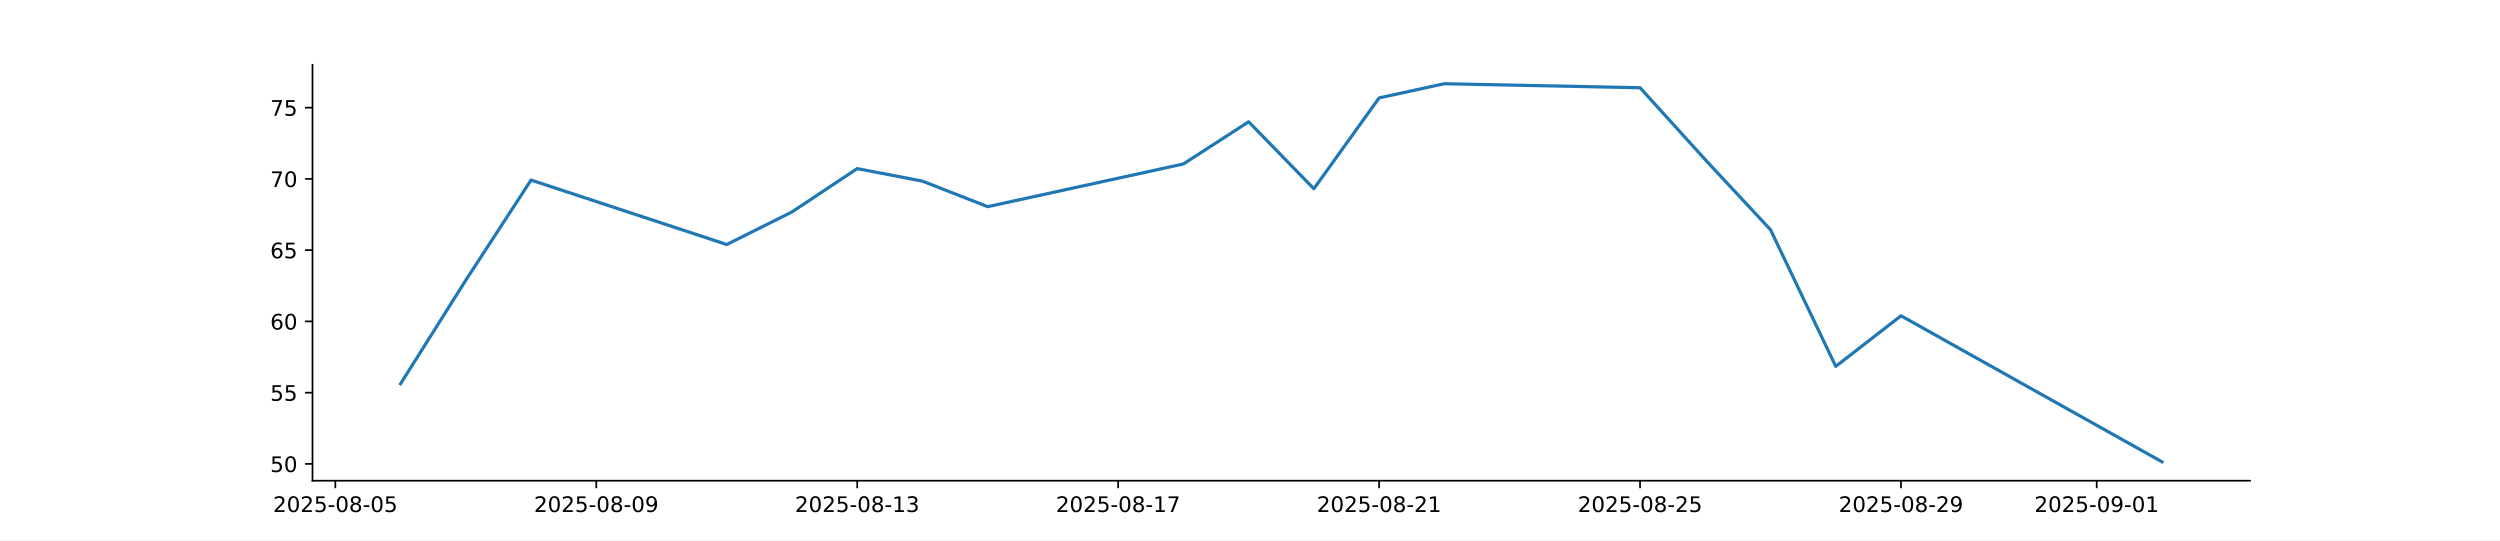
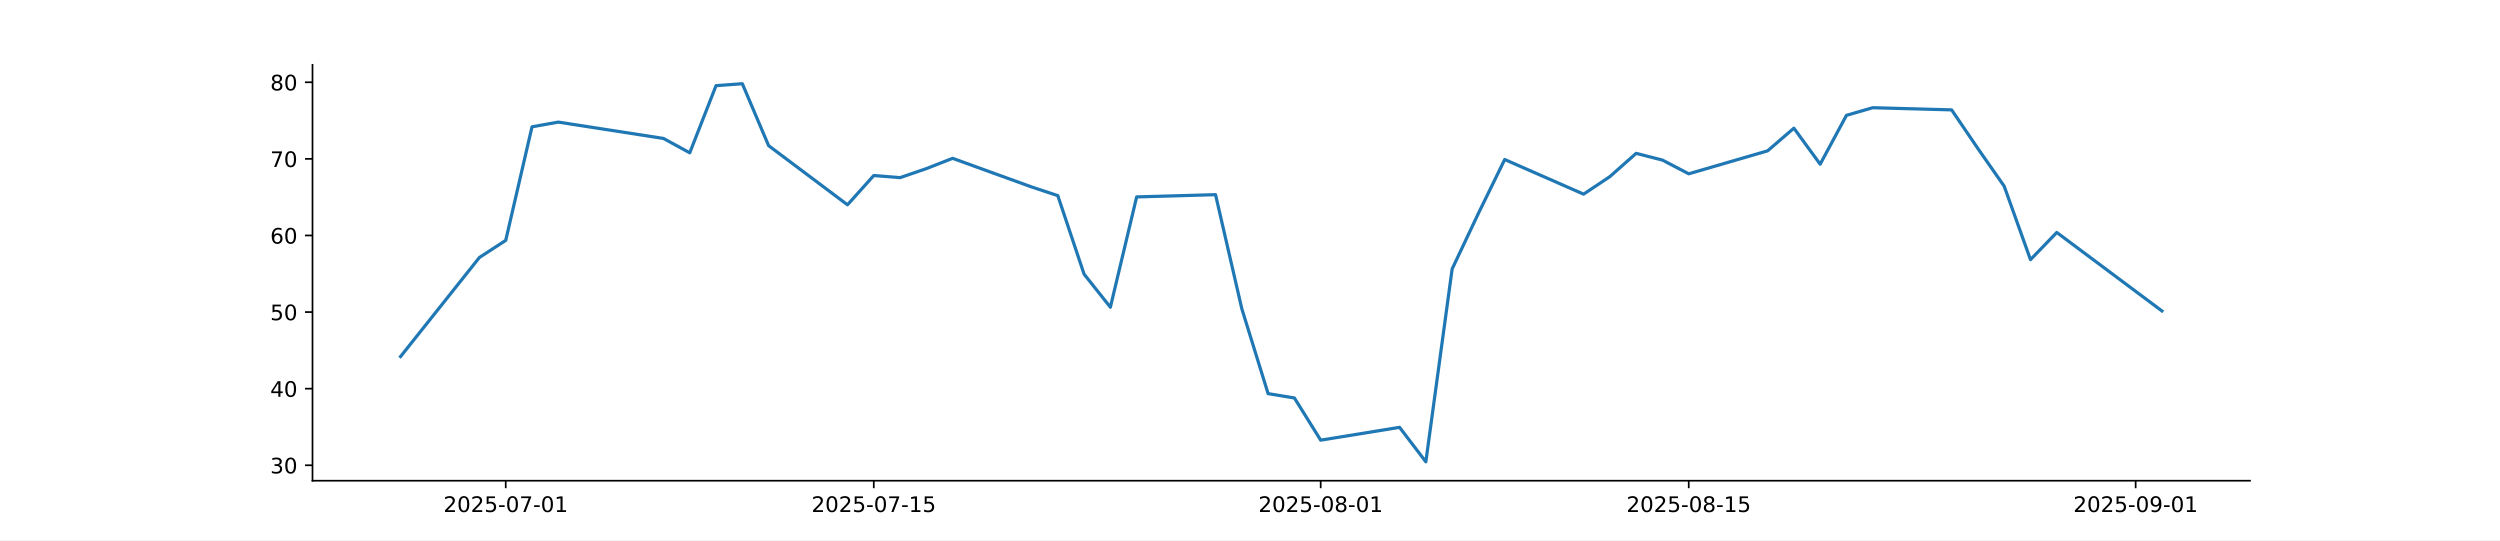
<svg xmlns="http://www.w3.org/2000/svg" xmlns:xlink="http://www.w3.org/1999/xlink" width="1166.4pt" height="252pt" viewBox="0 0 1166.4 252" version="1.1">
  <defs>
    <style type="text/css">*{stroke-linejoin: round; stroke-linecap: butt}</style>
  </defs>
  <g id="figure_1">
    <g id="patch_1">
      <path d="M 0 252  L 1166.4 252  L 1166.4 0  L 0 0  z " style="fill: #ffffff" />
    </g>
    <g id="axes_1">
      <g id="patch_2">
        <path d="M 145.8 224.28  L 1049.76 224.28  L 1049.76 30.24  L 145.8 30.24  z " style="fill: #ffffff" />
      </g>
      <g id="matplotlib.axis_1">
        <g id="xtick_1">
          <g id="line2d_1">
            <defs>
-               <path id="mc00b5220a0" d="M 0 0  L 0 3.5  " style="stroke: #000000; stroke-width: 0.8" />
+               <path id="me7b2bb7682" d="M 0 0  L 0 3.5  " style="stroke: #000000; stroke-width: 0.8" />
            </defs>
            <g>
-               <use xlink:href="#mc00b5220a0" x="156.453" y="224.28" style="stroke: #000000; stroke-width: 0.8" />
+               <use xlink:href="#me7b2bb7682" x="235.951" y="224.28" style="stroke: #000000; stroke-width: 0.8" />
            </g>
          </g>
          <g id="text_1">
-             <g transform="translate(127.3949 238.8784) scale(0.1 -0.1)">
+             <g transform="translate(206.8929 238.8784) scale(0.1 -0.1)">
              <defs>
                <path id="DejaVuSans-32" d="M 1228 531  L 3431 531  L 3431 0  L 469 0  L 469 531  Q 828 903 1448 1529  Q 2069 2156 2228 2338  Q 2531 2678 2651 2914  Q 2772 3150 2772 3378  Q 2772 3750 2511 3984  Q 2250 4219 1831 4219  Q 1534 4219 1204 4116  Q 875 4013 500 3803  L 500 4441  Q 881 4594 1212 4672  Q 1544 4750 1819 4750  Q 2544 4750 2975 4387  Q 3406 4025 3406 3419  Q 3406 3131 3298 2873  Q 3191 2616 2906 2266  Q 2828 2175 2409 1742  Q 1991 1309 1228 531  z " transform="scale(0.015625)" />
                <path id="DejaVuSans-30" d="M 2034 4250  Q 1547 4250 1301 3770  Q 1056 3291 1056 2328  Q 1056 1369 1301 889  Q 1547 409 2034 409  Q 2525 409 2770 889  Q 3016 1369 3016 2328  Q 3016 3291 2770 3770  Q 2525 4250 2034 4250  z M 2034 4750  Q 2819 4750 3233 4129  Q 3647 3509 3647 2328  Q 3647 1150 3233 529  Q 2819 -91 2034 -91  Q 1250 -91 836 529  Q 422 1150 422 2328  Q 422 3509 836 4129  Q 1250 4750 2034 4750  z " transform="scale(0.015625)" />
                <path id="DejaVuSans-35" d="M 691 4666  L 3169 4666  L 3169 4134  L 1269 4134  L 1269 2991  Q 1406 3038 1543 3061  Q 1681 3084 1819 3084  Q 2600 3084 3056 2656  Q 3513 2228 3513 1497  Q 3513 744 3044 326  Q 2575 -91 1722 -91  Q 1428 -91 1123 -41  Q 819 9 494 109  L 494 744  Q 775 591 1075 516  Q 1375 441 1709 441  Q 2250 441 2565 725  Q 2881 1009 2881 1497  Q 2881 1984 2565 2268  Q 2250 2553 1709 2553  Q 1456 2553 1204 2497  Q 953 2441 691 2322  L 691 4666  z " transform="scale(0.015625)" />
                <path id="DejaVuSans-2d" d="M 313 2009  L 1997 2009  L 1997 1497  L 313 1497  L 313 2009  z " transform="scale(0.015625)" />
-                 <path id="DejaVuSans-38" d="M 2034 2216  Q 1584 2216 1326 1975  Q 1069 1734 1069 1313  Q 1069 891 1326 650  Q 1584 409 2034 409  Q 2484 409 2743 651  Q 3003 894 3003 1313  Q 3003 1734 2745 1975  Q 2488 2216 2034 2216  z M 1403 2484  Q 997 2584 770 2862  Q 544 3141 544 3541  Q 544 4100 942 4425  Q 1341 4750 2034 4750  Q 2731 4750 3128 4425  Q 3525 4100 3525 3541  Q 3525 3141 3298 2862  Q 3072 2584 2669 2484  Q 3125 2378 3379 2068  Q 3634 1759 3634 1313  Q 3634 634 3220 271  Q 2806 -91 2034 -91  Q 1263 -91 848 271  Q 434 634 434 1313  Q 434 1759 690 2068  Q 947 2378 1403 2484  z M 1172 3481  Q 1172 3119 1398 2916  Q 1625 2713 2034 2713  Q 2441 2713 2670 2916  Q 2900 3119 2900 3481  Q 2900 3844 2670 4047  Q 2441 4250 2034 4250  Q 1625 4250 1398 4047  Q 1172 3844 1172 3481  z " transform="scale(0.015625)" />
-               </defs>
-               <use xlink:href="#DejaVuSans-32" />
-               <use xlink:href="#DejaVuSans-30" transform="translate(63.62305 0)" />
-               <use xlink:href="#DejaVuSans-32" transform="translate(127.2461 0)" />
-               <use xlink:href="#DejaVuSans-35" transform="translate(190.8691 0)" />
-               <use xlink:href="#DejaVuSans-2d" transform="translate(254.4922 0)" />
-               <use xlink:href="#DejaVuSans-30" transform="translate(290.5762 0)" />
-               <use xlink:href="#DejaVuSans-38" transform="translate(354.1992 0)" />
+                 <path id="DejaVuSans-37" d="M 525 4666  L 3525 4666  L 3525 4397  L 1831 0  L 1172 0  L 2766 4134  L 525 4134  L 525 4666  z " transform="scale(0.015625)" />
+                 <path id="DejaVuSans-31" d="M 794 531  L 1825 531  L 1825 4091  L 703 3866  L 703 4441  L 1819 4666  L 2450 4666  L 2450 531  L 3481 531  L 3481 0  L 794 0  L 794 531  z " transform="scale(0.015625)" />
+               </defs>
+               <use xlink:href="#DejaVuSans-32" />
+               <use xlink:href="#DejaVuSans-30" transform="translate(63.62305 0)" />
+               <use xlink:href="#DejaVuSans-32" transform="translate(127.2461 0)" />
+               <use xlink:href="#DejaVuSans-35" transform="translate(190.8691 0)" />
+               <use xlink:href="#DejaVuSans-2d" transform="translate(254.4922 0)" />
+               <use xlink:href="#DejaVuSans-30" transform="translate(290.5762 0)" />
+               <use xlink:href="#DejaVuSans-37" transform="translate(354.1992 0)" />
              <use xlink:href="#DejaVuSans-2d" transform="translate(417.8223 0)" />
              <use xlink:href="#DejaVuSans-30" transform="translate(453.9062 0)" />
-               <use xlink:href="#DejaVuSans-35" transform="translate(517.5293 0)" />
+               <use xlink:href="#DejaVuSans-31" transform="translate(517.5293 0)" />
            </g>
          </g>
        </g>
        <g id="xtick_2">
          <g id="line2d_2">
            <g>
-               <use xlink:href="#mc00b5220a0" x="278.198" y="224.28" style="stroke: #000000; stroke-width: 0.8" />
+               <use xlink:href="#me7b2bb7682" x="407.666" y="224.28" style="stroke: #000000; stroke-width: 0.8" />
            </g>
          </g>
          <g id="text_2">
-             <g transform="translate(249.1404 238.8784) scale(0.1 -0.1)">
-               <defs>
-                 <path id="DejaVuSans-39" d="M 703 97  L 703 672  Q 941 559 1184 500  Q 1428 441 1663 441  Q 2288 441 2617 861  Q 2947 1281 2994 2138  Q 2813 1869 2534 1725  Q 2256 1581 1919 1581  Q 1219 1581 811 2004  Q 403 2428 403 3163  Q 403 3881 828 4315  Q 1253 4750 1959 4750  Q 2769 4750 3195 4129  Q 3622 3509 3622 2328  Q 3622 1225 3098 567  Q 2575 -91 1691 -91  Q 1453 -91 1209 -44  Q 966 3 703 97  z M 1959 2075  Q 2384 2075 2632 2365  Q 2881 2656 2881 3163  Q 2881 3666 2632 3958  Q 2384 4250 1959 4250  Q 1534 4250 1286 3958  Q 1038 3666 1038 3163  Q 1038 2656 1286 2365  Q 1534 2075 1959 2075  z " transform="scale(0.015625)" />
-               </defs>
-               <use xlink:href="#DejaVuSans-32" />
-               <use xlink:href="#DejaVuSans-30" transform="translate(63.62305 0)" />
-               <use xlink:href="#DejaVuSans-32" transform="translate(127.2461 0)" />
-               <use xlink:href="#DejaVuSans-35" transform="translate(190.8691 0)" />
-               <use xlink:href="#DejaVuSans-2d" transform="translate(254.4922 0)" />
-               <use xlink:href="#DejaVuSans-30" transform="translate(290.5762 0)" />
-               <use xlink:href="#DejaVuSans-38" transform="translate(354.1992 0)" />
-               <use xlink:href="#DejaVuSans-2d" transform="translate(417.8223 0)" />
-               <use xlink:href="#DejaVuSans-30" transform="translate(453.9062 0)" />
-               <use xlink:href="#DejaVuSans-39" transform="translate(517.5293 0)" />
+             <g transform="translate(378.6085 238.8784) scale(0.1 -0.1)">
+               <use xlink:href="#DejaVuSans-32" />
+               <use xlink:href="#DejaVuSans-30" transform="translate(63.62305 0)" />
+               <use xlink:href="#DejaVuSans-32" transform="translate(127.2461 0)" />
+               <use xlink:href="#DejaVuSans-35" transform="translate(190.8691 0)" />
+               <use xlink:href="#DejaVuSans-2d" transform="translate(254.4922 0)" />
+               <use xlink:href="#DejaVuSans-30" transform="translate(290.5762 0)" />
+               <use xlink:href="#DejaVuSans-37" transform="translate(354.1992 0)" />
+               <use xlink:href="#DejaVuSans-2d" transform="translate(417.8223 0)" />
+               <use xlink:href="#DejaVuSans-31" transform="translate(453.9062 0)" />
+               <use xlink:href="#DejaVuSans-35" transform="translate(517.5293 0)" />
            </g>
          </g>
        </g>
        <g id="xtick_3">
          <g id="line2d_3">
            <g>
-               <use xlink:href="#mc00b5220a0" x="399.944" y="224.28" style="stroke: #000000; stroke-width: 0.8" />
+               <use xlink:href="#me7b2bb7682" x="616.178" y="224.28" style="stroke: #000000; stroke-width: 0.8" />
            </g>
          </g>
          <g id="text_3">
-             <g transform="translate(370.8858 238.8784) scale(0.1 -0.1)">
-               <defs>
-                 <path id="DejaVuSans-31" d="M 794 531  L 1825 531  L 1825 4091  L 703 3866  L 703 4441  L 1819 4666  L 2450 4666  L 2450 531  L 3481 531  L 3481 0  L 794 0  L 794 531  z " transform="scale(0.015625)" />
-                 <path id="DejaVuSans-33" d="M 2597 2516  Q 3050 2419 3304 2112  Q 3559 1806 3559 1356  Q 3559 666 3084 287  Q 2609 -91 1734 -91  Q 1441 -91 1130 -33  Q 819 25 488 141  L 488 750  Q 750 597 1062 519  Q 1375 441 1716 441  Q 2309 441 2620 675  Q 2931 909 2931 1356  Q 2931 1769 2642 2001  Q 2353 2234 1838 2234  L 1294 2234  L 1294 2753  L 1863 2753  Q 2328 2753 2575 2939  Q 2822 3125 2822 3475  Q 2822 3834 2567 4026  Q 2313 4219 1838 4219  Q 1578 4219 1281 4162  Q 984 4106 628 3988  L 628 4550  Q 988 4650 1302 4700  Q 1616 4750 1894 4750  Q 2613 4750 3031 4423  Q 3450 4097 3450 3541  Q 3450 3153 3228 2886  Q 3006 2619 2597 2516  z " transform="scale(0.015625)" />
+             <g transform="translate(587.1203 238.8784) scale(0.1 -0.1)">
+               <defs>
+                 <path id="DejaVuSans-38" d="M 2034 2216  Q 1584 2216 1326 1975  Q 1069 1734 1069 1313  Q 1069 891 1326 650  Q 1584 409 2034 409  Q 2484 409 2743 651  Q 3003 894 3003 1313  Q 3003 1734 2745 1975  Q 2488 2216 2034 2216  z M 1403 2484  Q 997 2584 770 2862  Q 544 3141 544 3541  Q 544 4100 942 4425  Q 1341 4750 2034 4750  Q 2731 4750 3128 4425  Q 3525 4100 3525 3541  Q 3525 3141 3298 2862  Q 3072 2584 2669 2484  Q 3125 2378 3379 2068  Q 3634 1759 3634 1313  Q 3634 634 3220 271  Q 2806 -91 2034 -91  Q 1263 -91 848 271  Q 434 634 434 1313  Q 434 1759 690 2068  Q 947 2378 1403 2484  z M 1172 3481  Q 1172 3119 1398 2916  Q 1625 2713 2034 2713  Q 2441 2713 2670 2916  Q 2900 3119 2900 3481  Q 2900 3844 2670 4047  Q 2441 4250 2034 4250  Q 1625 4250 1398 4047  Q 1172 3844 1172 3481  z " transform="scale(0.015625)" />
              </defs>
              <use xlink:href="#DejaVuSans-32" />
              <use xlink:href="#DejaVuSans-30" transform="translate(63.62305 0)" />
              <use xlink:href="#DejaVuSans-32" transform="translate(127.2461 0)" />
              <use xlink:href="#DejaVuSans-35" transform="translate(190.8691 0)" />
              <use xlink:href="#DejaVuSans-2d" transform="translate(254.4922 0)" />
              <use xlink:href="#DejaVuSans-30" transform="translate(290.5762 0)" />
              <use xlink:href="#DejaVuSans-38" transform="translate(354.1992 0)" />
              <use xlink:href="#DejaVuSans-2d" transform="translate(417.8223 0)" />
-               <use xlink:href="#DejaVuSans-31" transform="translate(453.9062 0)" />
-               <use xlink:href="#DejaVuSans-33" transform="translate(517.5293 0)" />
+               <use xlink:href="#DejaVuSans-30" transform="translate(453.9062 0)" />
+               <use xlink:href="#DejaVuSans-31" transform="translate(517.5293 0)" />
            </g>
          </g>
        </g>
        <g id="xtick_4">
          <g id="line2d_4">
            <g>
-               <use xlink:href="#mc00b5220a0" x="521.689" y="224.28" style="stroke: #000000; stroke-width: 0.8" />
+               <use xlink:href="#me7b2bb7682" x="787.894" y="224.28" style="stroke: #000000; stroke-width: 0.8" />
            </g>
          </g>
          <g id="text_4">
-             <g transform="translate(492.6313 238.8784) scale(0.1 -0.1)">
-               <defs>
-                 <path id="DejaVuSans-37" d="M 525 4666  L 3525 4666  L 3525 4397  L 1831 0  L 1172 0  L 2766 4134  L 525 4134  L 525 4666  z " transform="scale(0.015625)" />
-               </defs>
+             <g transform="translate(758.8359 238.8784) scale(0.1 -0.1)">
              <use xlink:href="#DejaVuSans-32" />
              <use xlink:href="#DejaVuSans-30" transform="translate(63.62305 0)" />
              <use xlink:href="#DejaVuSans-32" transform="translate(127.2461 0)" />
              <use xlink:href="#DejaVuSans-35" transform="translate(190.8691 0)" />
              <use xlink:href="#DejaVuSans-2d" transform="translate(254.4922 0)" />
              <use xlink:href="#DejaVuSans-30" transform="translate(290.5762 0)" />
              <use xlink:href="#DejaVuSans-38" transform="translate(354.1992 0)" />
              <use xlink:href="#DejaVuSans-2d" transform="translate(417.8223 0)" />
              <use xlink:href="#DejaVuSans-31" transform="translate(453.9062 0)" />
-               <use xlink:href="#DejaVuSans-37" transform="translate(517.5293 0)" />
+               <use xlink:href="#DejaVuSans-35" transform="translate(517.5293 0)" />
            </g>
          </g>
        </g>
        <g id="xtick_5">
          <g id="line2d_5">
            <g>
-               <use xlink:href="#mc00b5220a0" x="643.435" y="224.28" style="stroke: #000000; stroke-width: 0.8" />
+               <use xlink:href="#me7b2bb7682" x="996.406" y="224.28" style="stroke: #000000; stroke-width: 0.8" />
            </g>
          </g>
          <g id="text_5">
-             <g transform="translate(614.3767 238.8784) scale(0.1 -0.1)">
-               <use xlink:href="#DejaVuSans-32" />
-               <use xlink:href="#DejaVuSans-30" transform="translate(63.62305 0)" />
-               <use xlink:href="#DejaVuSans-32" transform="translate(127.2461 0)" />
-               <use xlink:href="#DejaVuSans-35" transform="translate(190.8691 0)" />
-               <use xlink:href="#DejaVuSans-2d" transform="translate(254.4922 0)" />
-               <use xlink:href="#DejaVuSans-30" transform="translate(290.5762 0)" />
-               <use xlink:href="#DejaVuSans-38" transform="translate(354.1992 0)" />
-               <use xlink:href="#DejaVuSans-2d" transform="translate(417.8223 0)" />
-               <use xlink:href="#DejaVuSans-32" transform="translate(453.9062 0)" />
-               <use xlink:href="#DejaVuSans-31" transform="translate(517.5293 0)" />
-             </g>
-           </g>
-         </g>
-         <g id="xtick_6">
-           <g id="line2d_6">
-             <g>
-               <use xlink:href="#mc00b5220a0" x="765.18" y="224.28" style="stroke: #000000; stroke-width: 0.8" />
-             </g>
-           </g>
-           <g id="text_6">
-             <g transform="translate(736.1222 238.8784) scale(0.1 -0.1)">
-               <use xlink:href="#DejaVuSans-32" />
-               <use xlink:href="#DejaVuSans-30" transform="translate(63.62305 0)" />
-               <use xlink:href="#DejaVuSans-32" transform="translate(127.2461 0)" />
-               <use xlink:href="#DejaVuSans-35" transform="translate(190.8691 0)" />
-               <use xlink:href="#DejaVuSans-2d" transform="translate(254.4922 0)" />
-               <use xlink:href="#DejaVuSans-30" transform="translate(290.5762 0)" />
-               <use xlink:href="#DejaVuSans-38" transform="translate(354.1992 0)" />
-               <use xlink:href="#DejaVuSans-2d" transform="translate(417.8223 0)" />
-               <use xlink:href="#DejaVuSans-32" transform="translate(453.9062 0)" />
-               <use xlink:href="#DejaVuSans-35" transform="translate(517.5293 0)" />
-             </g>
-           </g>
-         </g>
-         <g id="xtick_7">
-           <g id="line2d_7">
-             <g>
-               <use xlink:href="#mc00b5220a0" x="886.925" y="224.28" style="stroke: #000000; stroke-width: 0.8" />
-             </g>
-           </g>
-           <g id="text_7">
-             <g transform="translate(857.8676 238.8784) scale(0.1 -0.1)">
-               <use xlink:href="#DejaVuSans-32" />
-               <use xlink:href="#DejaVuSans-30" transform="translate(63.62305 0)" />
-               <use xlink:href="#DejaVuSans-32" transform="translate(127.2461 0)" />
-               <use xlink:href="#DejaVuSans-35" transform="translate(190.8691 0)" />
-               <use xlink:href="#DejaVuSans-2d" transform="translate(254.4922 0)" />
-               <use xlink:href="#DejaVuSans-30" transform="translate(290.5762 0)" />
-               <use xlink:href="#DejaVuSans-38" transform="translate(354.1992 0)" />
-               <use xlink:href="#DejaVuSans-2d" transform="translate(417.8223 0)" />
-               <use xlink:href="#DejaVuSans-32" transform="translate(453.9062 0)" />
-               <use xlink:href="#DejaVuSans-39" transform="translate(517.5293 0)" />
-             </g>
-           </g>
-         </g>
-         <g id="xtick_8">
-           <g id="line2d_8">
-             <g>
-               <use xlink:href="#mc00b5220a0" x="978.235" y="224.28" style="stroke: #000000; stroke-width: 0.8" />
-             </g>
-           </g>
-           <g id="text_8">
-             <g transform="translate(949.1767 238.8784) scale(0.1 -0.1)">
+             <g transform="translate(967.3477 238.8784) scale(0.1 -0.1)">
+               <defs>
+                 <path id="DejaVuSans-39" d="M 703 97  L 703 672  Q 941 559 1184 500  Q 1428 441 1663 441  Q 2288 441 2617 861  Q 2947 1281 2994 2138  Q 2813 1869 2534 1725  Q 2256 1581 1919 1581  Q 1219 1581 811 2004  Q 403 2428 403 3163  Q 403 3881 828 4315  Q 1253 4750 1959 4750  Q 2769 4750 3195 4129  Q 3622 3509 3622 2328  Q 3622 1225 3098 567  Q 2575 -91 1691 -91  Q 1453 -91 1209 -44  Q 966 3 703 97  z M 1959 2075  Q 2384 2075 2632 2365  Q 2881 2656 2881 3163  Q 2881 3666 2632 3958  Q 2384 4250 1959 4250  Q 1534 4250 1286 3958  Q 1038 3666 1038 3163  Q 1038 2656 1286 2365  Q 1534 2075 1959 2075  z " transform="scale(0.015625)" />
+               </defs>
              <use xlink:href="#DejaVuSans-32" />
              <use xlink:href="#DejaVuSans-30" transform="translate(63.62305 0)" />
              <use xlink:href="#DejaVuSans-32" transform="translate(127.2461 0)" />
              <use xlink:href="#DejaVuSans-35" transform="translate(190.8691 0)" />
              <use xlink:href="#DejaVuSans-2d" transform="translate(254.4922 0)" />
              <use xlink:href="#DejaVuSans-30" transform="translate(290.5762 0)" />
              <use xlink:href="#DejaVuSans-39" transform="translate(354.1992 0)" />
              <use xlink:href="#DejaVuSans-2d" transform="translate(417.8223 0)" />
              <use xlink:href="#DejaVuSans-30" transform="translate(453.9062 0)" />
              <use xlink:href="#DejaVuSans-31" transform="translate(517.5293 0)" />
            </g>
          </g>
        </g>
      </g>
      <g id="matplotlib.axis_2">
        <g id="ytick_1">
+           <g id="line2d_6">
+             <defs>
+               <path id="m92942ea174" d="M 0 0  L -3.5 0  " style="stroke: #000000; stroke-width: 0.8" />
+             </defs>
+             <g>
+               <use xlink:href="#m92942ea174" x="145.8" y="217.081" style="stroke: #000000; stroke-width: 0.8" />
+             </g>
+           </g>
+           <g id="text_6">
+             <g transform="translate(126.075 220.8802) scale(0.1 -0.1)">
+               <defs>
+                 <path id="DejaVuSans-33" d="M 2597 2516  Q 3050 2419 3304 2112  Q 3559 1806 3559 1356  Q 3559 666 3084 287  Q 2609 -91 1734 -91  Q 1441 -91 1130 -33  Q 819 25 488 141  L 488 750  Q 750 597 1062 519  Q 1375 441 1716 441  Q 2309 441 2620 675  Q 2931 909 2931 1356  Q 2931 1769 2642 2001  Q 2353 2234 1838 2234  L 1294 2234  L 1294 2753  L 1863 2753  Q 2328 2753 2575 2939  Q 2822 3125 2822 3475  Q 2822 3834 2567 4026  Q 2313 4219 1838 4219  Q 1578 4219 1281 4162  Q 984 4106 628 3988  L 628 4550  Q 988 4650 1302 4700  Q 1616 4750 1894 4750  Q 2613 4750 3031 4423  Q 3450 4097 3450 3541  Q 3450 3153 3228 2886  Q 3006 2619 2597 2516  z " transform="scale(0.015625)" />
+               </defs>
+               <use xlink:href="#DejaVuSans-33" />
+               <use xlink:href="#DejaVuSans-30" transform="translate(63.62305 0)" />
+             </g>
+           </g>
+         </g>
+         <g id="ytick_2">
+           <g id="line2d_7">
+             <g>
+               <use xlink:href="#m92942ea174" x="145.8" y="181.342" style="stroke: #000000; stroke-width: 0.8" />
+             </g>
+           </g>
+           <g id="text_7">
+             <g transform="translate(126.075 185.1414) scale(0.1 -0.1)">
+               <defs>
+                 <path id="DejaVuSans-34" d="M 2419 4116  L 825 1625  L 2419 1625  L 2419 4116  z M 2253 4666  L 3047 4666  L 3047 1625  L 3713 1625  L 3713 1100  L 3047 1100  L 3047 0  L 2419 0  L 2419 1100  L 313 1100  L 313 1709  L 2253 4666  z " transform="scale(0.015625)" />
+               </defs>
+               <use xlink:href="#DejaVuSans-34" />
+               <use xlink:href="#DejaVuSans-30" transform="translate(63.62305 0)" />
+             </g>
+           </g>
+         </g>
+         <g id="ytick_3">
+           <g id="line2d_8">
+             <g>
+               <use xlink:href="#m92942ea174" x="145.8" y="145.603" style="stroke: #000000; stroke-width: 0.8" />
+             </g>
+           </g>
+           <g id="text_8">
+             <g transform="translate(126.075 149.4025) scale(0.1 -0.1)">
+               <use xlink:href="#DejaVuSans-35" />
+               <use xlink:href="#DejaVuSans-30" transform="translate(63.62305 0)" />
+             </g>
+           </g>
+         </g>
+         <g id="ytick_4">
          <g id="line2d_9">
-             <defs>
-               <path id="m865e4df4b1" d="M 0 0  L -3.5 0  " style="stroke: #000000; stroke-width: 0.8" />
-             </defs>
-             <g>
-               <use xlink:href="#m865e4df4b1" x="145.8" y="216.437" style="stroke: #000000; stroke-width: 0.8" />
+             <g>
+               <use xlink:href="#m92942ea174" x="145.8" y="109.864" style="stroke: #000000; stroke-width: 0.8" />
            </g>
          </g>
          <g id="text_9">
-             <g transform="translate(126.075 220.2366) scale(0.1 -0.1)">
-               <use xlink:href="#DejaVuSans-35" />
-               <use xlink:href="#DejaVuSans-30" transform="translate(63.62305 0)" />
-             </g>
-           </g>
-         </g>
-         <g id="ytick_2">
+             <g transform="translate(126.075 113.6637) scale(0.1 -0.1)">
+               <defs>
+                 <path id="DejaVuSans-36" d="M 2113 2584  Q 1688 2584 1439 2293  Q 1191 2003 1191 1497  Q 1191 994 1439 701  Q 1688 409 2113 409  Q 2538 409 2786 701  Q 3034 994 3034 1497  Q 3034 2003 2786 2293  Q 2538 2584 2113 2584  z M 3366 4563  L 3366 3988  Q 3128 4100 2886 4159  Q 2644 4219 2406 4219  Q 1781 4219 1451 3797  Q 1122 3375 1075 2522  Q 1259 2794 1537 2939  Q 1816 3084 2150 3084  Q 2853 3084 3261 2657  Q 3669 2231 3669 1497  Q 3669 778 3244 343  Q 2819 -91 2113 -91  Q 1303 -91 875 529  Q 447 1150 447 2328  Q 447 3434 972 4092  Q 1497 4750 2381 4750  Q 2619 4750 2861 4703  Q 3103 4656 3366 4563  z " transform="scale(0.015625)" />
+               </defs>
+               <use xlink:href="#DejaVuSans-36" />
+               <use xlink:href="#DejaVuSans-30" transform="translate(63.62305 0)" />
+             </g>
+           </g>
+         </g>
+         <g id="ytick_5">
          <g id="line2d_10">
            <g>
-               <use xlink:href="#m865e4df4b1" x="145.8" y="183.195" style="stroke: #000000; stroke-width: 0.8" />
+               <use xlink:href="#m92942ea174" x="145.8" y="74.126" style="stroke: #000000; stroke-width: 0.8" />
            </g>
          </g>
          <g id="text_10">
-             <g transform="translate(126.075 186.9937) scale(0.1 -0.1)">
-               <use xlink:href="#DejaVuSans-35" />
-               <use xlink:href="#DejaVuSans-35" transform="translate(63.62305 0)" />
-             </g>
-           </g>
-         </g>
-         <g id="ytick_3">
+             <g transform="translate(126.075 77.92486) scale(0.1 -0.1)">
+               <use xlink:href="#DejaVuSans-37" />
+               <use xlink:href="#DejaVuSans-30" transform="translate(63.62305 0)" />
+             </g>
+           </g>
+         </g>
+         <g id="ytick_6">
          <g id="line2d_11">
            <g>
-               <use xlink:href="#m865e4df4b1" x="145.8" y="149.952" style="stroke: #000000; stroke-width: 0.8" />
+               <use xlink:href="#m92942ea174" x="145.8" y="38.387" style="stroke: #000000; stroke-width: 0.8" />
            </g>
          </g>
          <g id="text_11">
-             <g transform="translate(126.075 153.7508) scale(0.1 -0.1)">
-               <defs>
-                 <path id="DejaVuSans-36" d="M 2113 2584  Q 1688 2584 1439 2293  Q 1191 2003 1191 1497  Q 1191 994 1439 701  Q 1688 409 2113 409  Q 2538 409 2786 701  Q 3034 994 3034 1497  Q 3034 2003 2786 2293  Q 2538 2584 2113 2584  z M 3366 4563  L 3366 3988  Q 3128 4100 2886 4159  Q 2644 4219 2406 4219  Q 1781 4219 1451 3797  Q 1122 3375 1075 2522  Q 1259 2794 1537 2939  Q 1816 3084 2150 3084  Q 2853 3084 3261 2657  Q 3669 2231 3669 1497  Q 3669 778 3244 343  Q 2819 -91 2113 -91  Q 1303 -91 875 529  Q 447 1150 447 2328  Q 447 3434 972 4092  Q 1497 4750 2381 4750  Q 2619 4750 2861 4703  Q 3103 4656 3366 4563  z " transform="scale(0.015625)" />
-               </defs>
-               <use xlink:href="#DejaVuSans-36" />
-               <use xlink:href="#DejaVuSans-30" transform="translate(63.62305 0)" />
-             </g>
-           </g>
-         </g>
-         <g id="ytick_4">
-           <g id="line2d_12">
-             <g>
-               <use xlink:href="#m865e4df4b1" x="145.8" y="116.709" style="stroke: #000000; stroke-width: 0.8" />
-             </g>
-           </g>
-           <g id="text_12">
-             <g transform="translate(126.075 120.5079) scale(0.1 -0.1)">
-               <use xlink:href="#DejaVuSans-36" />
-               <use xlink:href="#DejaVuSans-35" transform="translate(63.62305 0)" />
-             </g>
-           </g>
-         </g>
-         <g id="ytick_5">
-           <g id="line2d_13">
-             <g>
-               <use xlink:href="#m865e4df4b1" x="145.8" y="83.466" style="stroke: #000000; stroke-width: 0.8" />
-             </g>
-           </g>
-           <g id="text_13">
-             <g transform="translate(126.075 87.26496) scale(0.1 -0.1)">
-               <use xlink:href="#DejaVuSans-37" />
-               <use xlink:href="#DejaVuSans-30" transform="translate(63.62305 0)" />
-             </g>
-           </g>
-         </g>
-         <g id="ytick_6">
-           <g id="line2d_14">
-             <g>
-               <use xlink:href="#m865e4df4b1" x="145.8" y="50.223" style="stroke: #000000; stroke-width: 0.8" />
-             </g>
-           </g>
-           <g id="text_14">
-             <g transform="translate(126.075 54.02203) scale(0.1 -0.1)">
-               <use xlink:href="#DejaVuSans-37" />
-               <use xlink:href="#DejaVuSans-35" transform="translate(63.62305 0)" />
-             </g>
-           </g>
-         </g>
-       </g>
-       <g id="line2d_15">
-         <path d="M 186.889 179.038  L 217.325 130.74  L 247.762 84.015  L 339.071 114.077  L 369.507 98.872  L 399.944 78.665  L 430.38 84.51  L 460.816 96.421  L 552.125 76.503  L 582.562 56.818  L 612.998 88.069  L 643.435 45.681  L 673.871 39.06  L 765.18 40.935  L 795.616 74.506  L 826.053 107.196  L 856.489 170.934  L 886.925 147.332  L 1008.671 215.46  " clip-path="url(#p265ba94fc7)" style="fill: none; stroke: #1f77b4; stroke-width: 1.5; stroke-linecap: square" />
+             <g transform="translate(126.075 42.18603) scale(0.1 -0.1)">
+               <use xlink:href="#DejaVuSans-38" />
+               <use xlink:href="#DejaVuSans-30" transform="translate(63.62305 0)" />
+             </g>
+           </g>
+         </g>
+       </g>
+       <g id="line2d_12">
+         <path d="M 186.889 166.351  L 223.685 120.115  L 235.951 112.151  L 248.216 59.167  L 260.481 56.967  L 309.543 64.597  L 321.808 71.292  L 334.074 39.968  L 346.339 39.06  L 358.605 67.95  L 395.401 95.552  L 407.666 81.893  L 419.932 82.878  L 432.197 78.667  L 444.462 73.87  L 481.259 87.21  L 493.524 91.268  L 505.789 127.91  L 518.055 143.336  L 530.32 91.872  L 567.116 90.829  L 579.382 144.037  L 591.647 183.652  L 603.913 185.673  L 616.178 205.359  L 652.974 199.379  L 665.24 215.46  L 677.505 125.5  L 689.771 99.537  L 702.036 74.421  L 738.832 90.581  L 751.098 82.407  L 763.363 71.545  L 775.628 74.687  L 787.894 81.089  L 824.69 70.383  L 836.955 59.801  L 849.221 76.6  L 861.486 53.815  L 873.752 50.256  L 910.548 51.264  L 922.813 69.31  L 935.079 86.881  L 947.344 121.143  L 959.609 108.456  L 1008.671 145.078  " clip-path="url(#p809f9e8c88)" style="fill: none; stroke: #1f77b4; stroke-width: 1.5; stroke-linecap: square" />
      </g>
      <g id="patch_3">
        <path d="M 145.8 224.28  L 145.8 30.24  " style="fill: none; stroke: #000000; stroke-width: 0.8; stroke-linejoin: miter; stroke-linecap: square" />
      </g>
      <g id="patch_4">
        <path d="M 145.8 224.28  L 1049.76 224.28  " style="fill: none; stroke: #000000; stroke-width: 0.8; stroke-linejoin: miter; stroke-linecap: square" />
      </g>
    </g>
  </g>
  <defs>
-     <clipPath id="p265ba94fc7">
+     <clipPath id="p809f9e8c88">
      <rect x="145.8" y="30.24" width="903.96" height="194.04" />
    </clipPath>
  </defs>
</svg>
